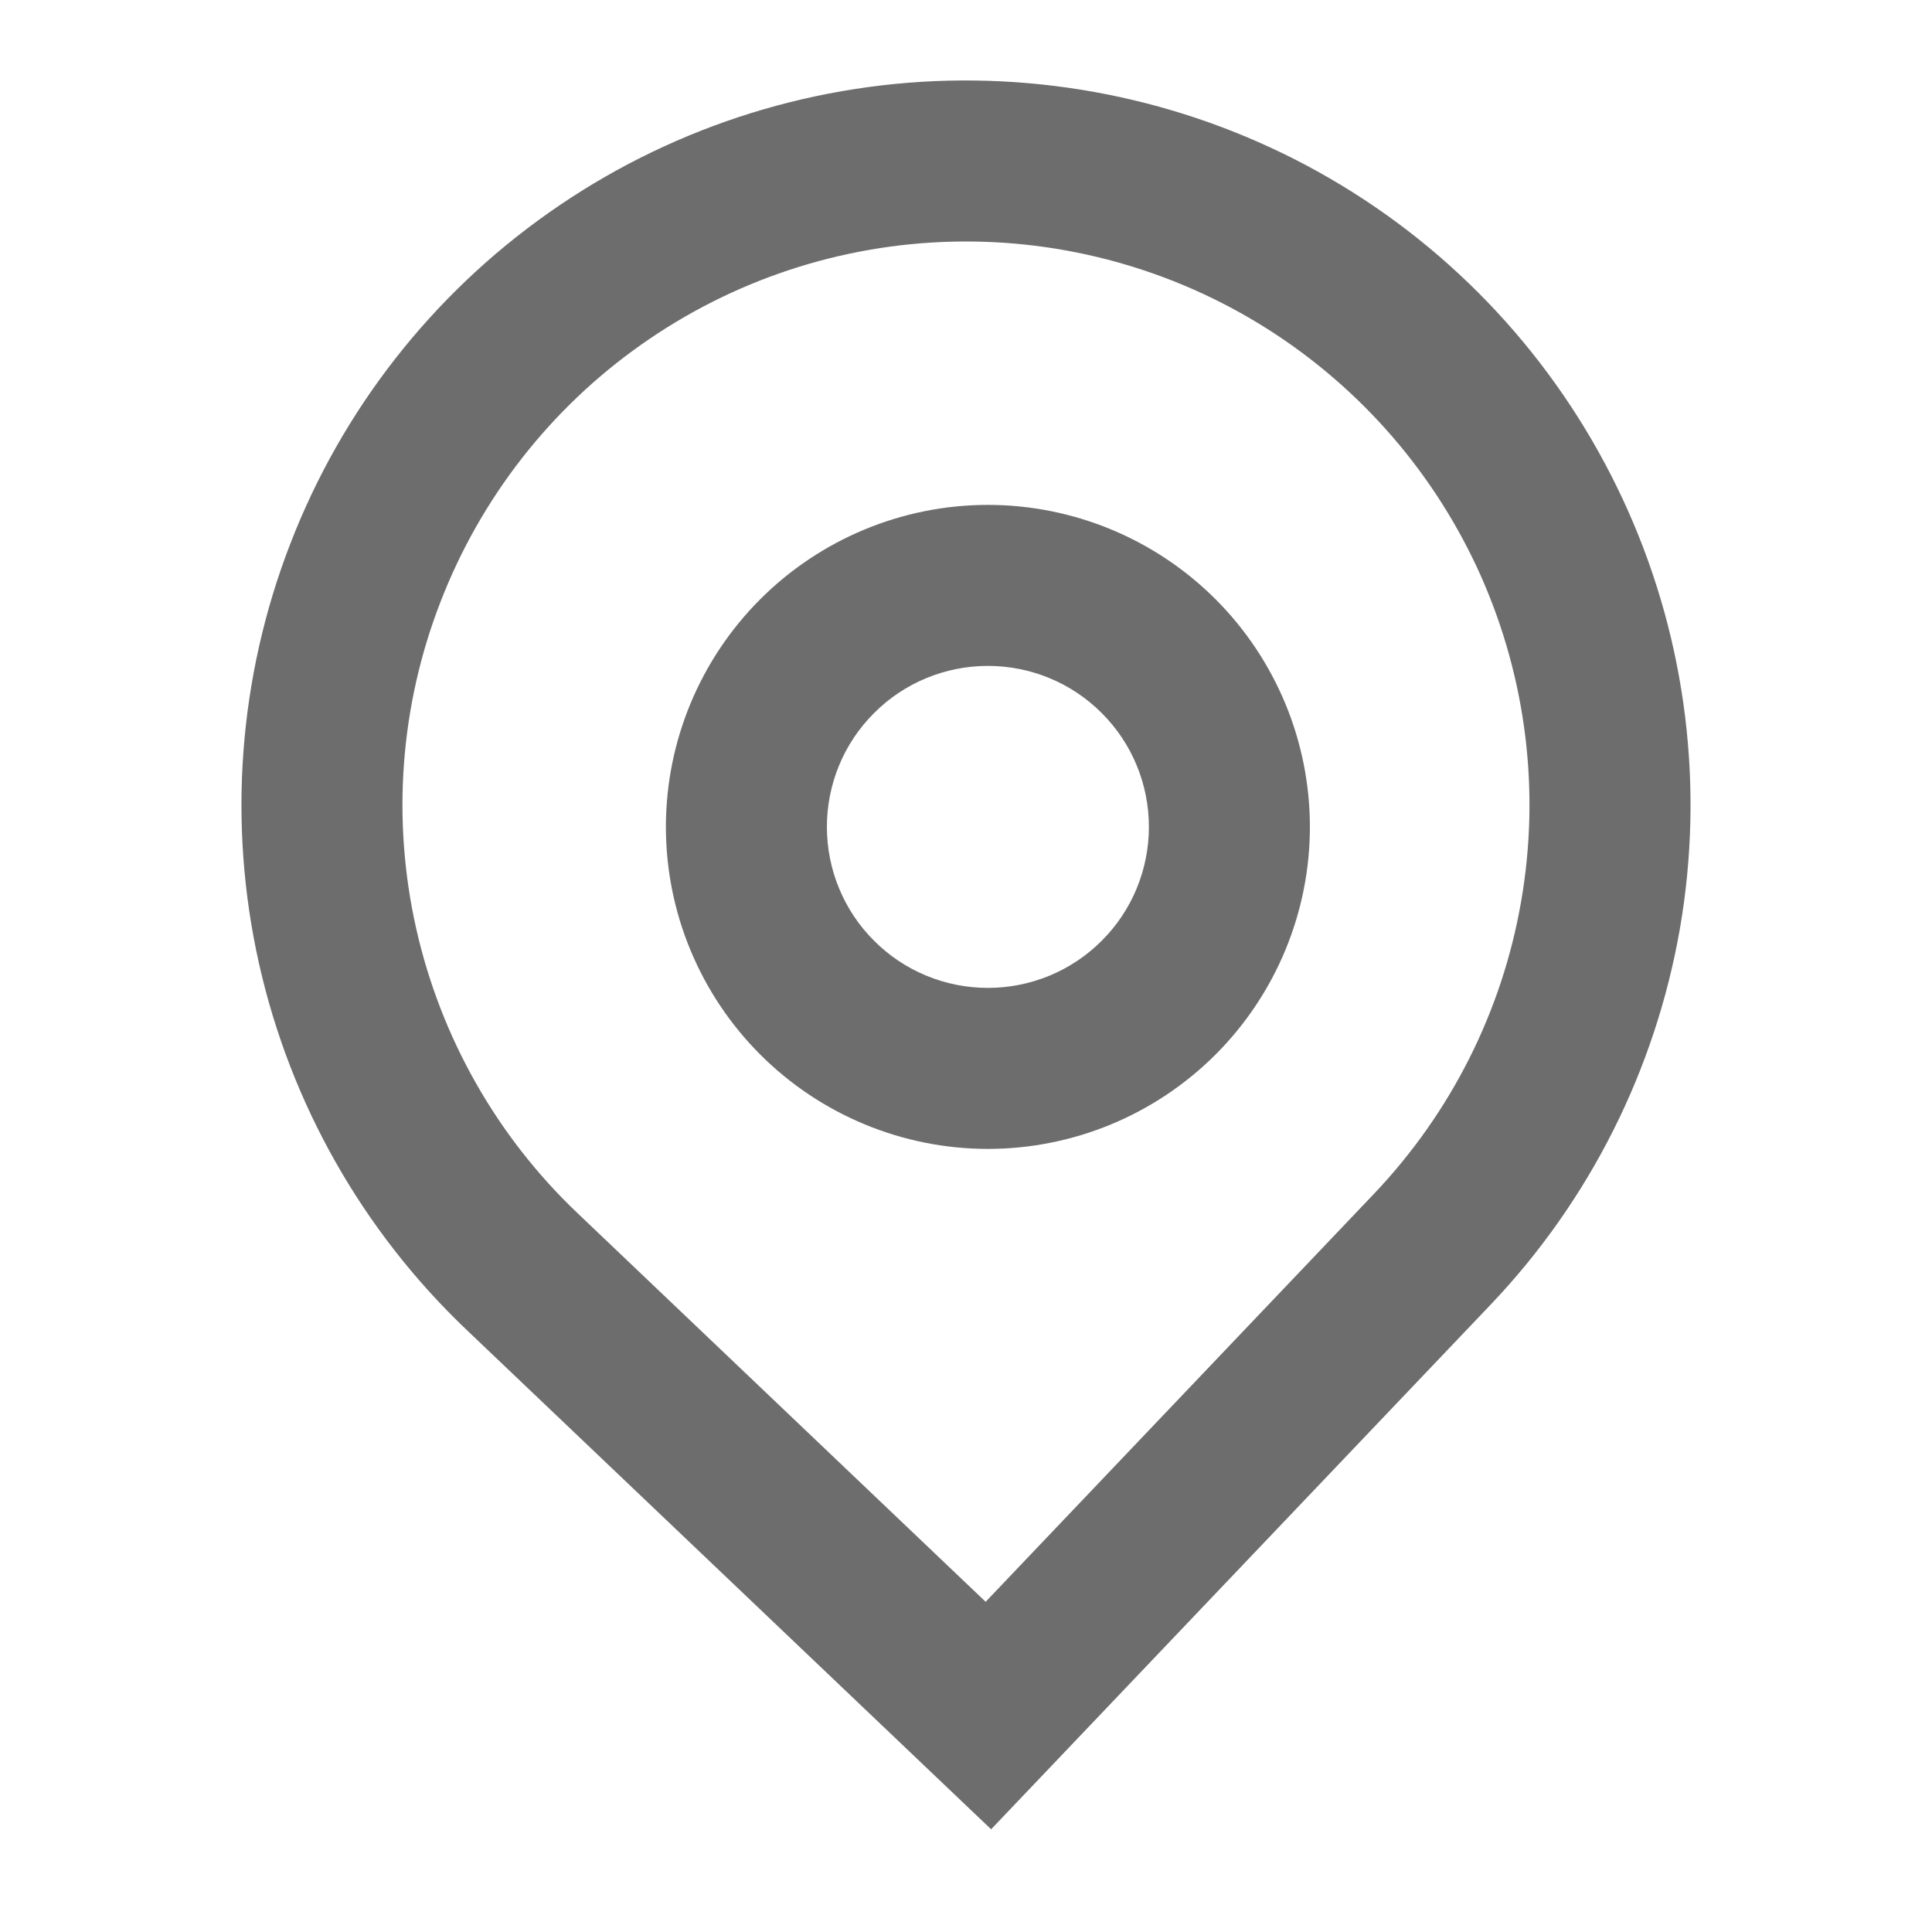
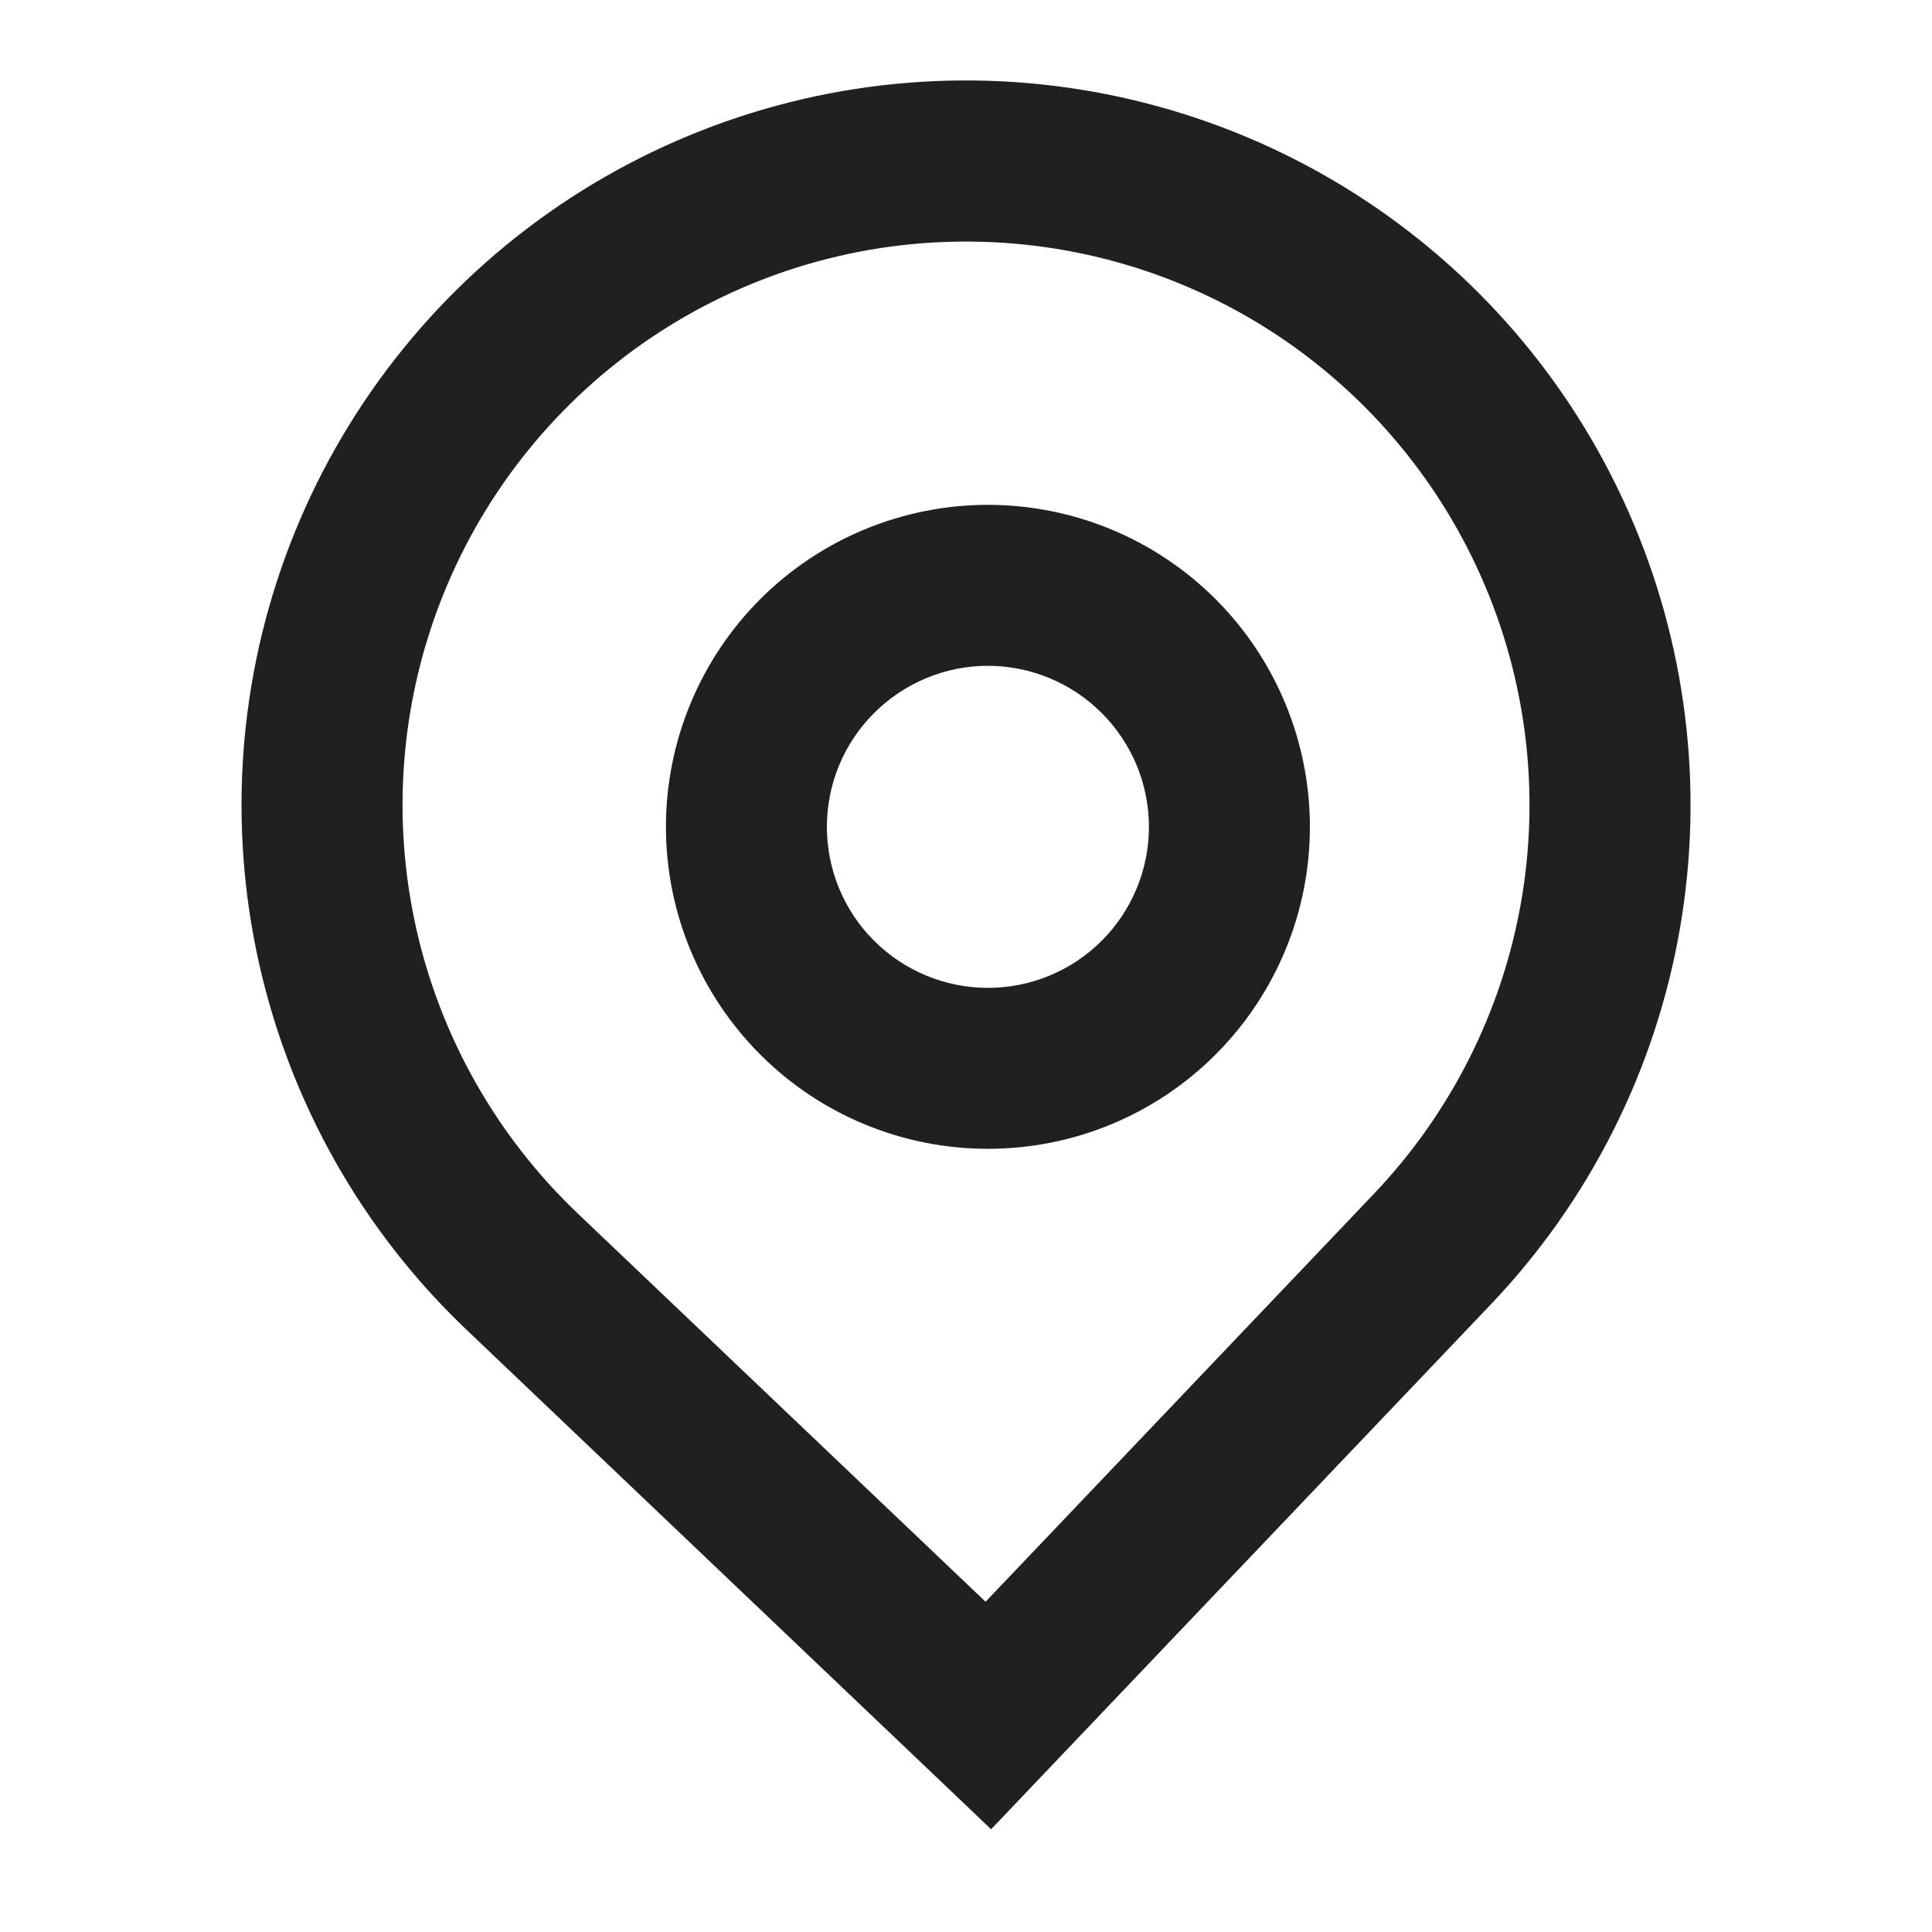
- <svg xmlns="http://www.w3.org/2000/svg" width="12" height="12" viewBox="0 0 12 12" fill="none">
+ <svg xmlns="http://www.w3.org/2000/svg" width="16" height="16" viewBox="0 0 16 16" fill="none">
  <g id="gg:pin">
    <g id="Group">
-       <path id="Vector" fill-rule="evenodd" clip-rule="evenodd" d="M8.136 5.136C8.136 5.666 7.925 6.175 7.55 6.55C7.175 6.925 6.666 7.136 6.136 7.136C5.606 7.136 5.097 6.925 4.722 6.55C4.347 6.175 4.136 5.666 4.136 5.136C4.136 4.606 4.347 4.097 4.722 3.722C5.097 3.347 5.606 3.136 6.136 3.136C6.666 3.136 7.175 3.347 7.55 3.722C7.925 4.097 8.136 4.606 8.136 5.136ZM7.136 5.136C7.136 5.401 7.031 5.656 6.843 5.843C6.656 6.031 6.401 6.136 6.136 6.136C5.871 6.136 5.616 6.031 5.429 5.843C5.241 5.656 5.136 5.401 5.136 5.136C5.136 4.871 5.241 4.616 5.429 4.429C5.616 4.241 5.871 4.136 6.136 4.136C6.401 4.136 6.656 4.241 6.843 4.429C7.031 4.616 7.136 4.871 7.136 5.136Z" fill="#6D6D6D" />
-       <path id="Vector_2" fill-rule="evenodd" clip-rule="evenodd" d="M2.897 8.259C2.252 7.645 1.804 6.854 1.609 5.986C1.414 5.117 1.481 4.211 1.802 3.38C2.122 2.55 2.681 1.833 3.409 1.321C4.137 0.808 5 0.523 5.89 0.501C6.779 0.48 7.656 0.722 8.408 1.198C9.16 1.674 9.753 2.363 10.114 3.177C10.475 3.99 10.586 4.893 10.434 5.769C10.281 6.646 9.873 7.458 9.259 8.103L6.156 11.362L2.897 8.259ZM8.535 7.414L6.122 9.949L3.587 7.535C3.085 7.058 2.737 6.442 2.585 5.767C2.433 5.092 2.485 4.386 2.735 3.741C2.984 3.095 3.419 2.537 3.985 2.139C4.551 1.74 5.222 1.518 5.914 1.501C6.606 1.484 7.288 1.673 7.872 2.043C8.457 2.414 8.919 2.949 9.2 3.582C9.48 4.215 9.567 4.916 9.448 5.599C9.33 6.281 9.012 6.912 8.535 7.414Z" fill="#6D6D6D" />
+       <path id="Vector" fill-rule="evenodd" clip-rule="evenodd" d="M10.848 6.848C10.848 7.555 10.567 8.233 10.067 8.733C9.567 9.234 8.889 9.514 8.181 9.514C7.474 9.514 6.796 9.234 6.296 8.733C5.796 8.233 5.515 7.555 5.515 6.848C5.515 6.141 5.796 5.462 6.296 4.962C6.796 4.462 7.474 4.181 8.181 4.181C8.889 4.181 9.567 4.462 10.067 4.962C10.567 5.462 10.848 6.141 10.848 6.848ZM9.515 6.848C9.515 7.201 9.374 7.541 9.124 7.791C8.874 8.041 8.535 8.181 8.181 8.181C7.828 8.181 7.489 8.041 7.239 7.791C6.988 7.541 6.848 7.201 6.848 6.848C6.848 6.494 6.988 6.155 7.239 5.905C7.489 5.655 7.828 5.514 8.181 5.514C8.535 5.514 8.874 5.655 9.124 5.905C9.374 6.155 9.515 6.494 9.515 6.848Z" fill="#202020" />
+       <path id="Vector_2" fill-rule="evenodd" clip-rule="evenodd" d="M3.863 11.012C3.003 10.194 2.406 9.139 2.146 7.981C1.886 6.823 1.975 5.614 2.402 4.507C2.829 3.4 3.575 2.444 4.545 1.761C5.516 1.078 6.667 0.697 7.853 0.668C9.039 0.639 10.208 0.963 11.21 1.597C12.213 2.232 13.005 3.15 13.485 4.235C13.966 5.32 14.115 6.523 13.912 7.692C13.709 8.862 13.164 9.944 12.345 10.804L8.208 15.149L3.863 11.012ZM11.38 9.885L8.162 13.265L4.782 10.047C4.114 9.41 3.649 8.59 3.447 7.689C3.245 6.789 3.314 5.848 3.646 4.987C3.978 4.126 4.558 3.383 5.313 2.851C6.068 2.32 6.963 2.024 7.885 2.002C8.808 1.979 9.717 2.23 10.497 2.724C11.276 3.218 11.892 3.932 12.266 4.776C12.64 5.619 12.756 6.555 12.598 7.465C12.44 8.374 12.016 9.216 11.38 9.885Z" fill="#202020" />
    </g>
  </g>
</svg>
